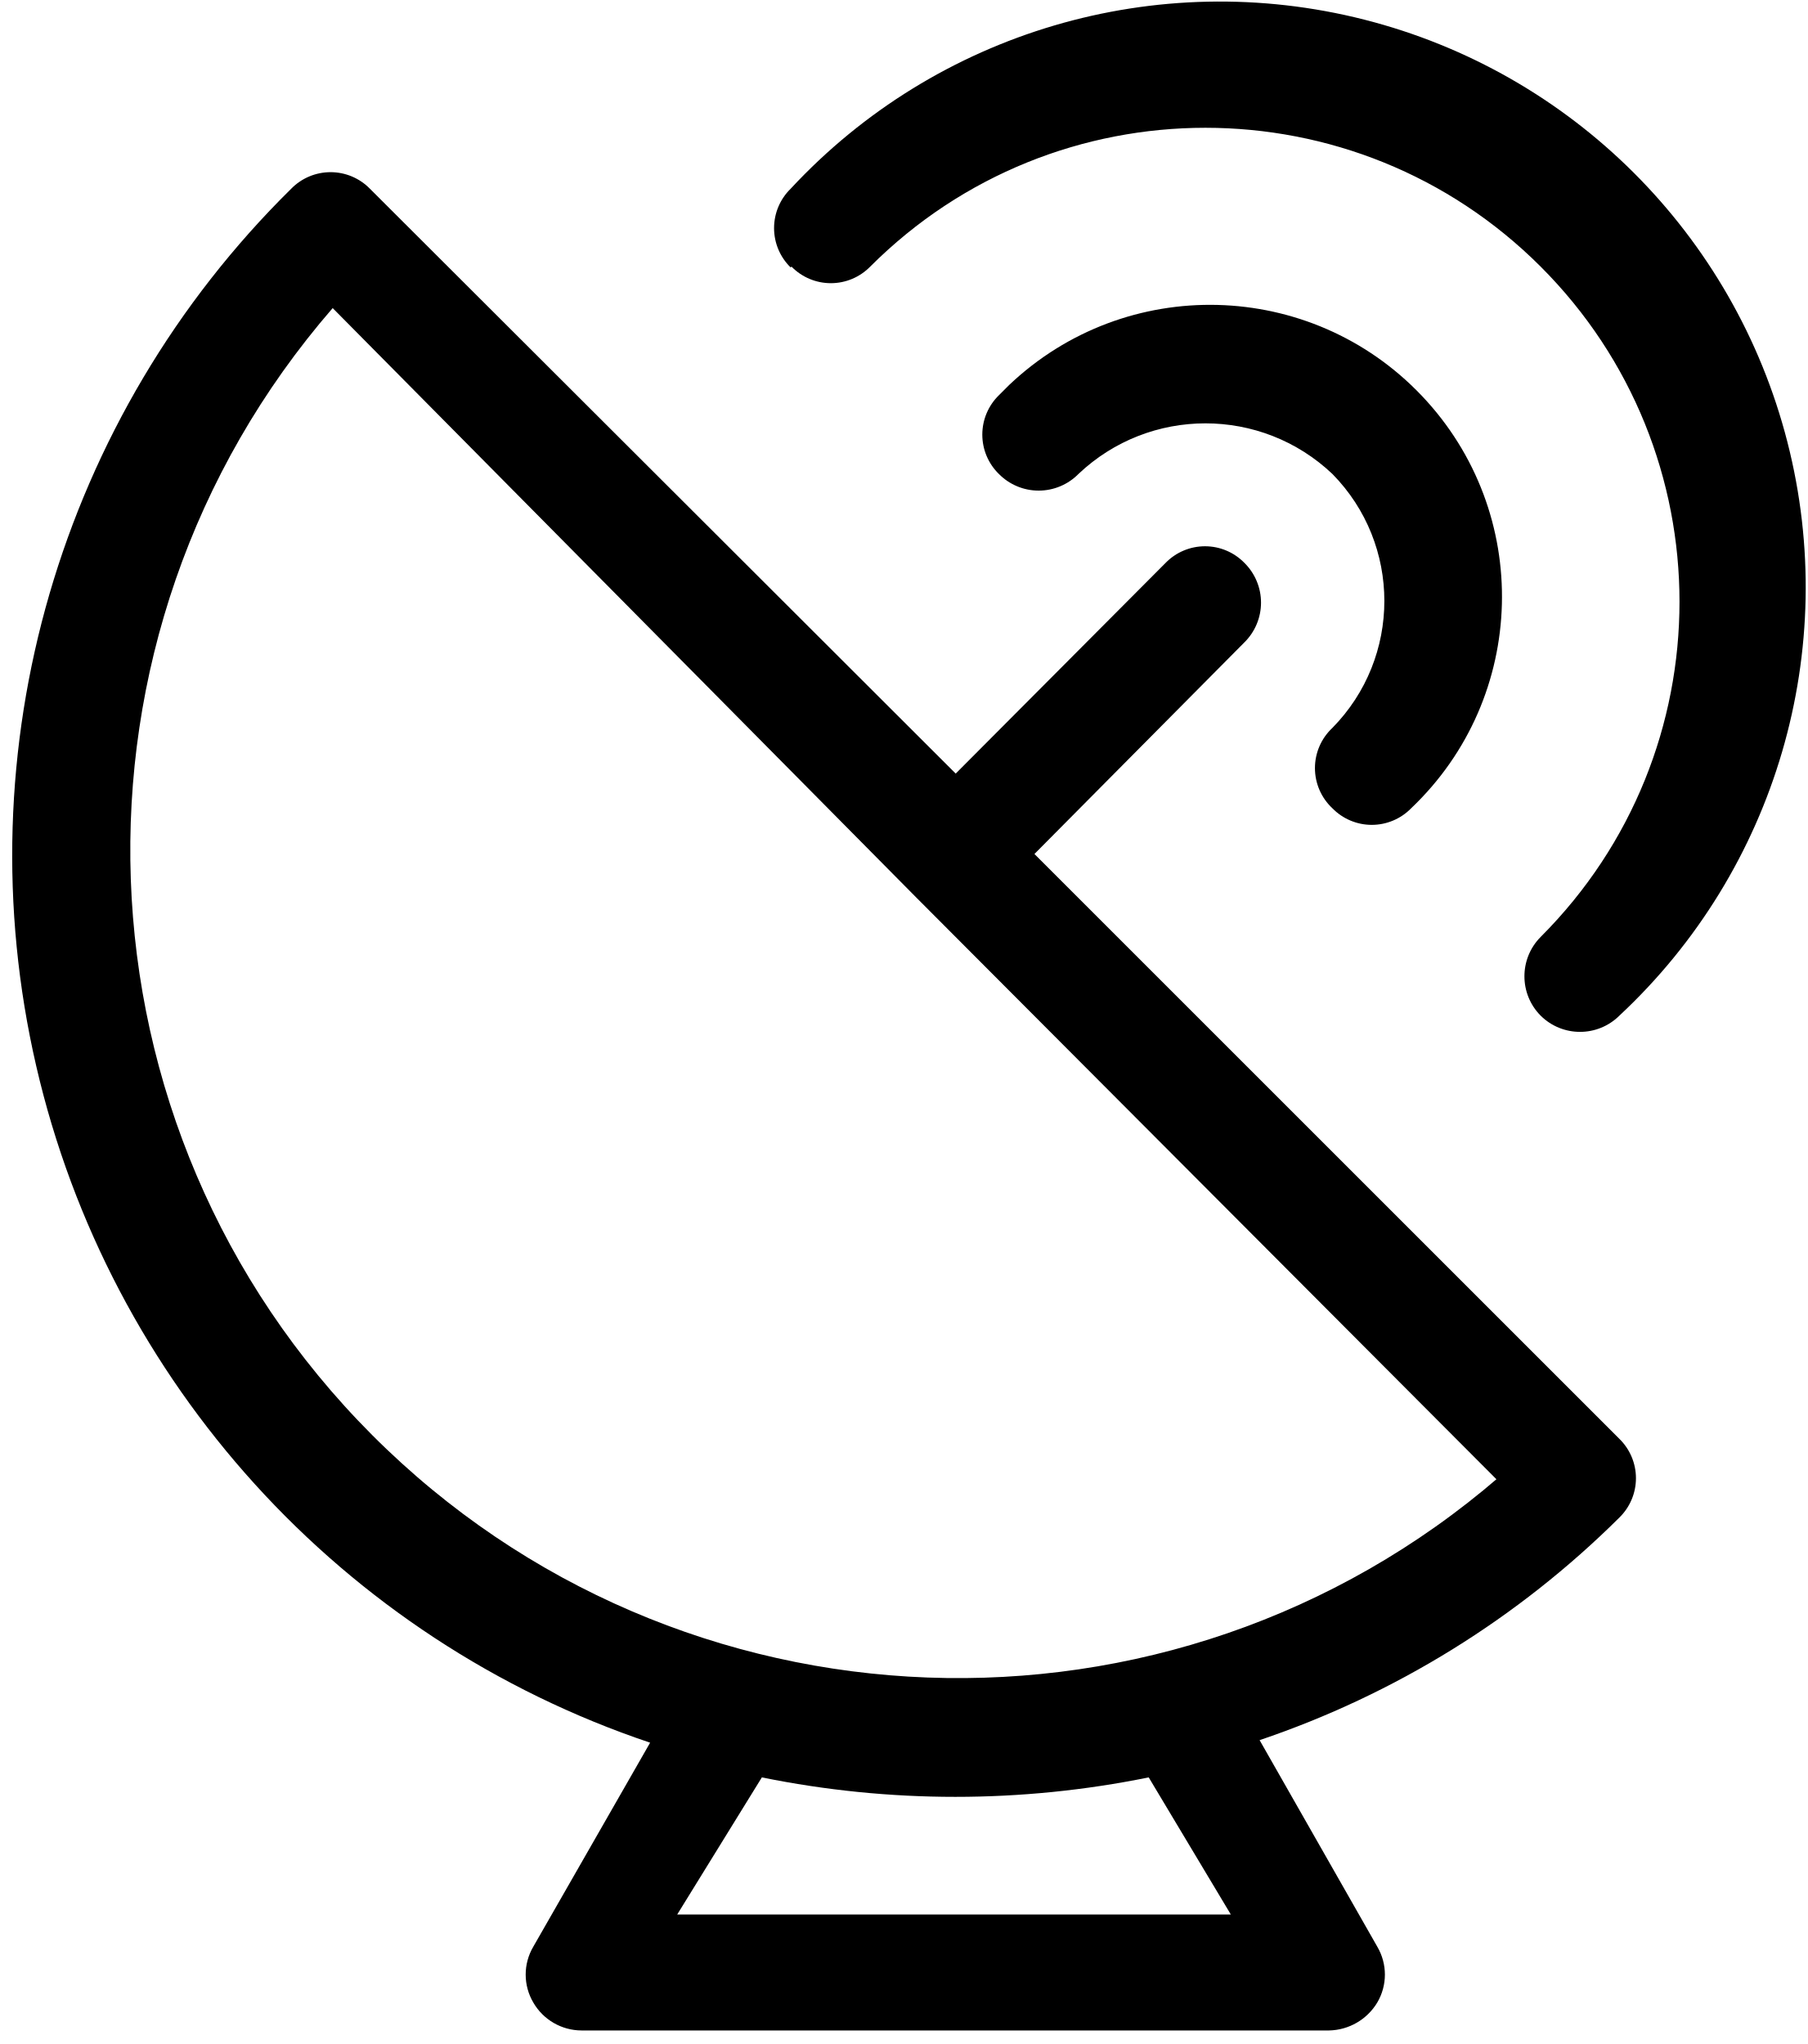
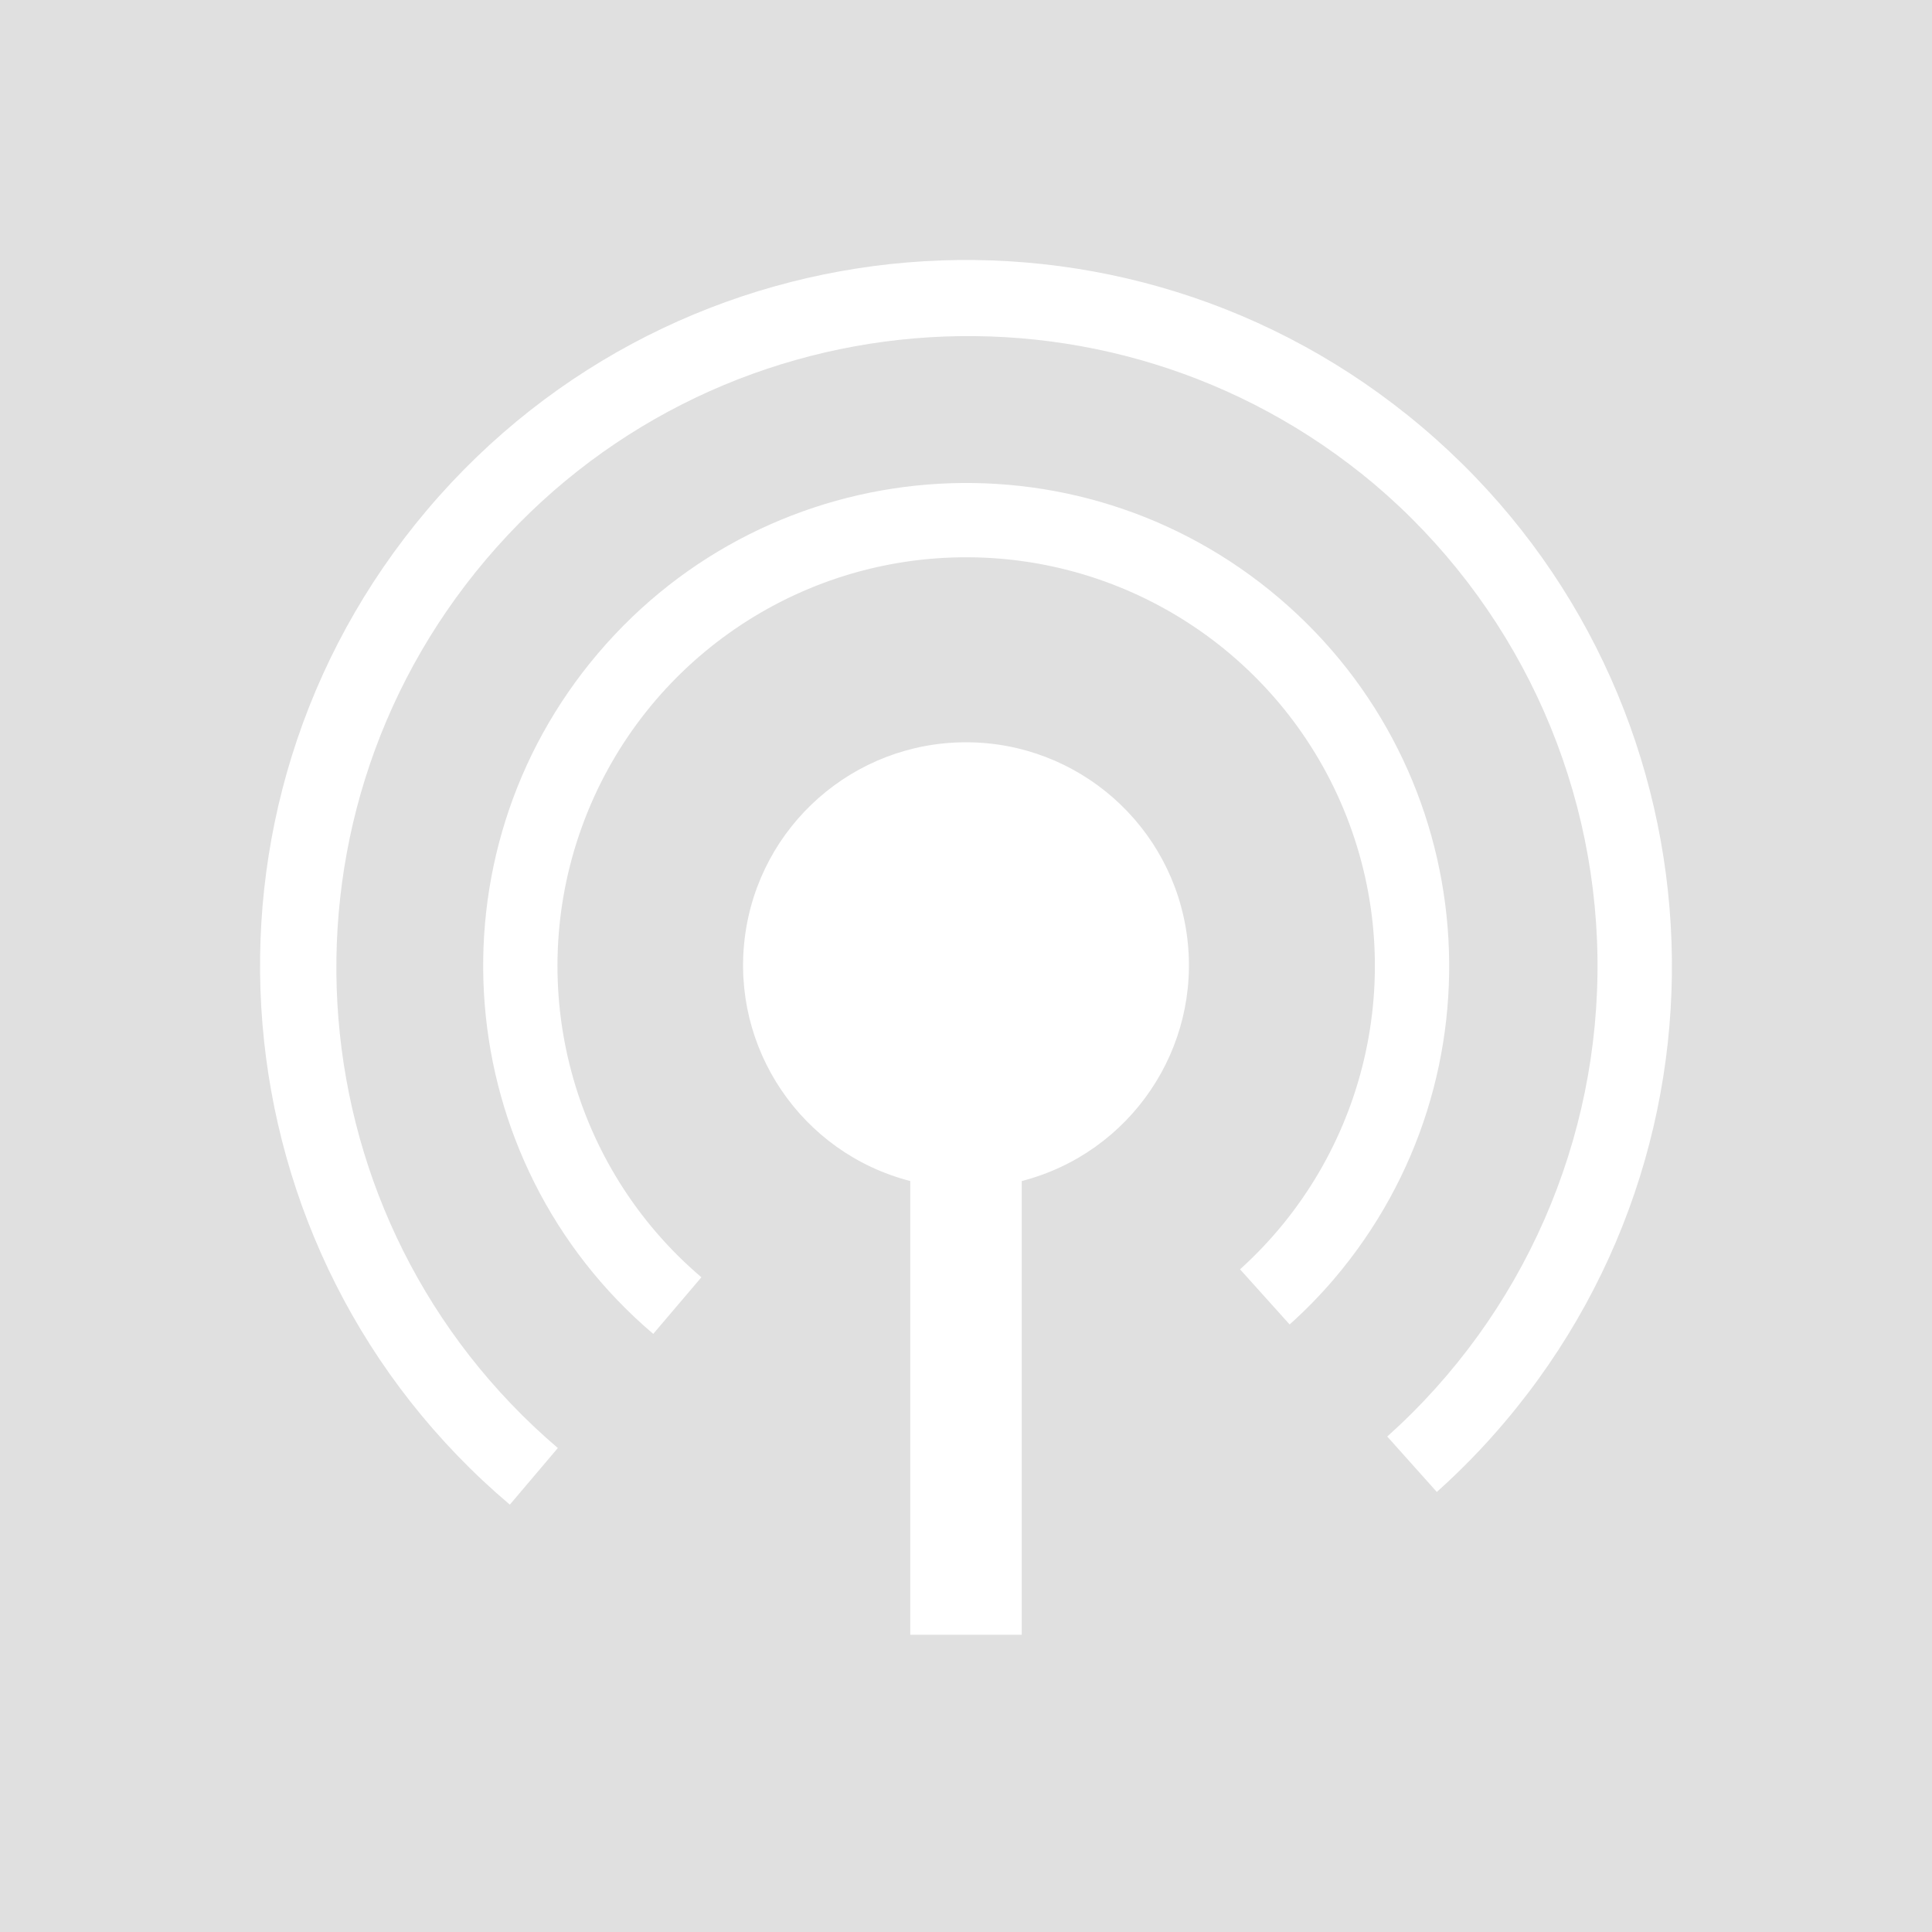
- <svg xmlns="http://www.w3.org/2000/svg" viewBox="0 0 21.35 24.15">
-   <g id="Calque_2" data-name="Calque 2">
-     <g id="Calque_1-2" data-name="Calque 1">
-       <path d="M9.34,3.16a.65.65,0,0,1,0-.93h0A6.92,6.92,0,1,1,19.13,12h0a.66.66,0,0,1-.93,0,.66.66,0,0,1,0-.93h0a5.6,5.6,0,0,0-7.92-7.92.65.65,0,0,1-.93,0Zm6.4,6.39a.65.65,0,0,0,.93,0,3.44,3.44,0,1,0-4.75-5l-.12.12a.65.65,0,0,0,0,.93.66.66,0,0,0,.94,0,2.18,2.18,0,0,1,3,0,2.14,2.14,0,0,1,0,3A.65.65,0,0,0,15.74,9.55ZM19.13,17a.65.65,0,0,1,0,.93h0a11.05,11.05,0,0,1-4.25,2.63L16.27,23a.65.65,0,0,1,0,.66.68.68,0,0,1-.57.33H6.87a.66.66,0,0,1-.57-.33.65.65,0,0,1,0-.66l1.38-2.41A11.06,11.06,0,0,1,3.44,2.23a.65.65,0,0,1,.93,0l6.92,6.91,2.48-2.49a.65.65,0,0,1,.93,0,.66.66,0,0,1,0,.94l-2.48,2.5Zm-5.56,4a11.47,11.47,0,0,1-4.57,0L8,22.62h6.54Zm4.14-3.49-6.89-6.91h0L3.93,3.64A9.78,9.78,0,0,0,17.71,17.45Z" />
-     </g>
-   </g>
+ <svg xmlns="http://www.w3.org/2000/svg" id="Composant_34_1" data-name="Composant 34 – 1" width="26" height="26" viewBox="0 0 26 26">
+   <path id="Tracé_76" data-name="Tracé 76" d="M441.447,170.234v26h26v-26Zm13.75,15.894v6.106h-1.5v-6.106a3,3,0,1,1,1.5,0Zm3.607,1.932-.669-.744a5.5,5.5,0,1,0-7.249.107l-.648.762a6.5,6.5,0,1,1,9.162-.739A6.394,6.394,0,0,1,458.8,188.06Zm2.892,1.313a9.4,9.4,0,0,1-.913.939l-.667-.746a8.5,8.5,0,0,0-.177-12.819,8.5,8.5,0,0,0-10.985,12.974l-.646.762a9.5,9.5,0,1,1,13.388-1.11Z" transform="translate(-441.447 -170.234)" fill="#e0e0e0" />
</svg>
